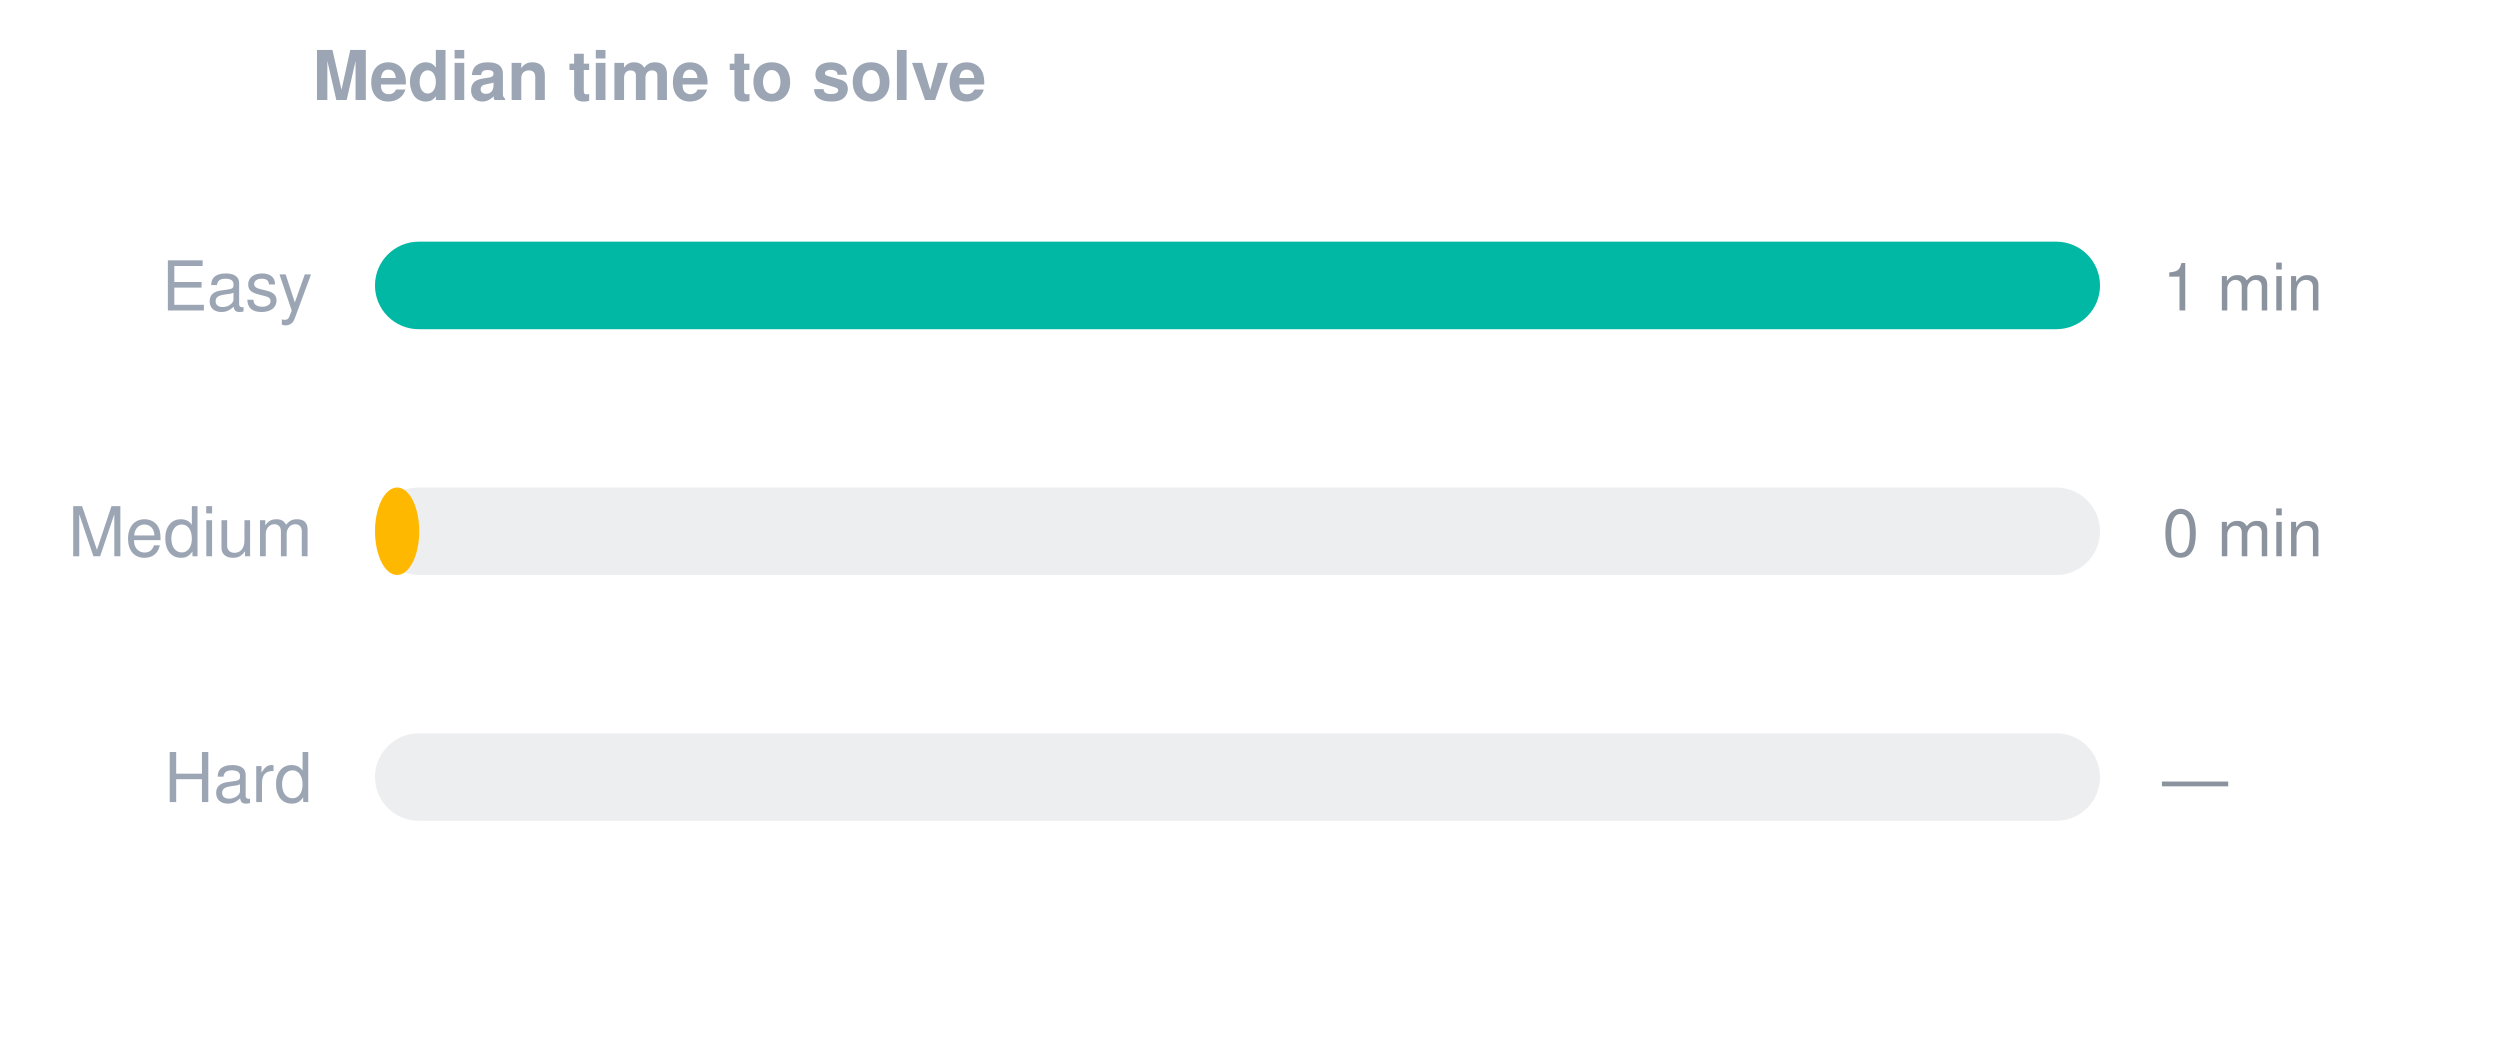
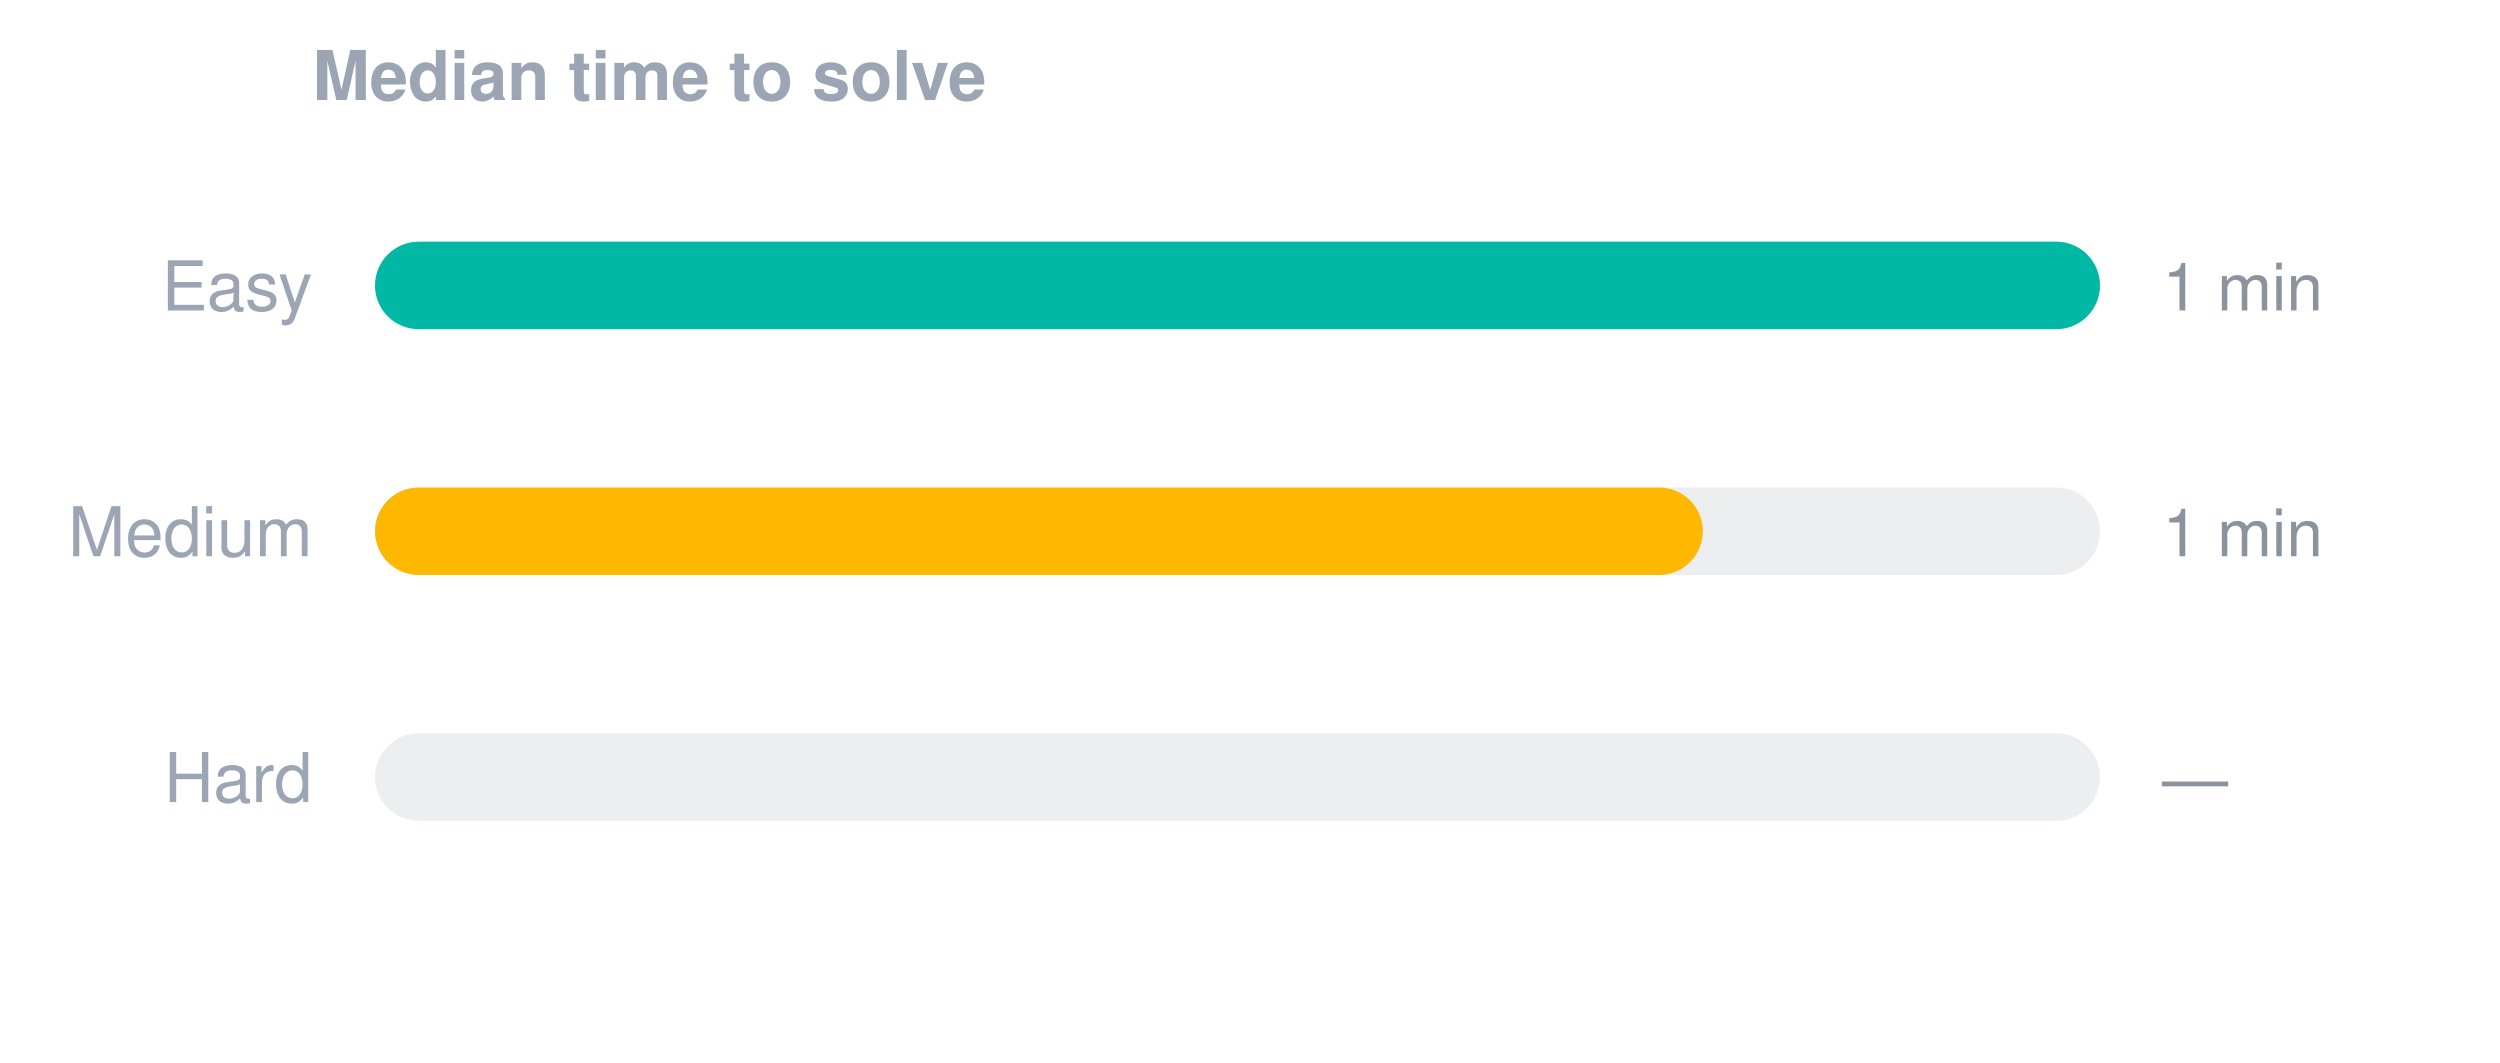
<svg xmlns="http://www.w3.org/2000/svg" width="400" height="170" viewBox="0 0 400 170" role="img" aria-label="Median solve time by difficulty" font-family="-apple-system,BlinkMacSystemFont,'Segoe UI',Helvetica,Arial,sans-serif">
  <text x="50" y="16" font-size="11" font-weight="600" fill="#9ba5b4" text-anchor="start">Median time to solve</text>
  <text x="50" y="49.67" font-size="11" font-weight="400" fill="#9ba5b4" text-anchor="end">Easy</text>
  <rect x="60" y="38.67" width="276" height="14" rx="7" fill="rgba(140,148,160,0.16)" />
  <rect x="60" y="38.67" width="276" height="14" rx="7" fill="#00b8a3" />
  <text x="346" y="49.67" font-size="10.5" font-weight="400" fill="#8b949e" text-anchor="start">1 min</text>
  <text x="50" y="89" font-size="11" font-weight="400" fill="#9ba5b4" text-anchor="end">Medium</text>
  <rect x="60" y="78" width="276" height="14" rx="7" fill="rgba(140,148,160,0.16)" />
-   <rect x="60" y="78" width="7.08" height="14" rx="7" fill="#ffb800" />
-   <text x="346" y="89" font-size="10.5" font-weight="400" fill="#8b949e" text-anchor="start">0 min</text>
+   <rect x="60" y="78" width="212.45" height="14" rx="7" fill="#ffb800" />
+   <text x="346" y="89" font-size="10.5" font-weight="400" fill="#8b949e" text-anchor="start">1 min</text>
  <text x="50" y="128.33" font-size="11" font-weight="400" fill="#9ba5b4" text-anchor="end">Hard</text>
  <rect x="60" y="117.33" width="276" height="14" rx="7" fill="rgba(140,148,160,0.16)" />
  <text x="346" y="128.33" font-size="10.5" font-weight="400" fill="#8b949e" text-anchor="start">—</text>
</svg>
